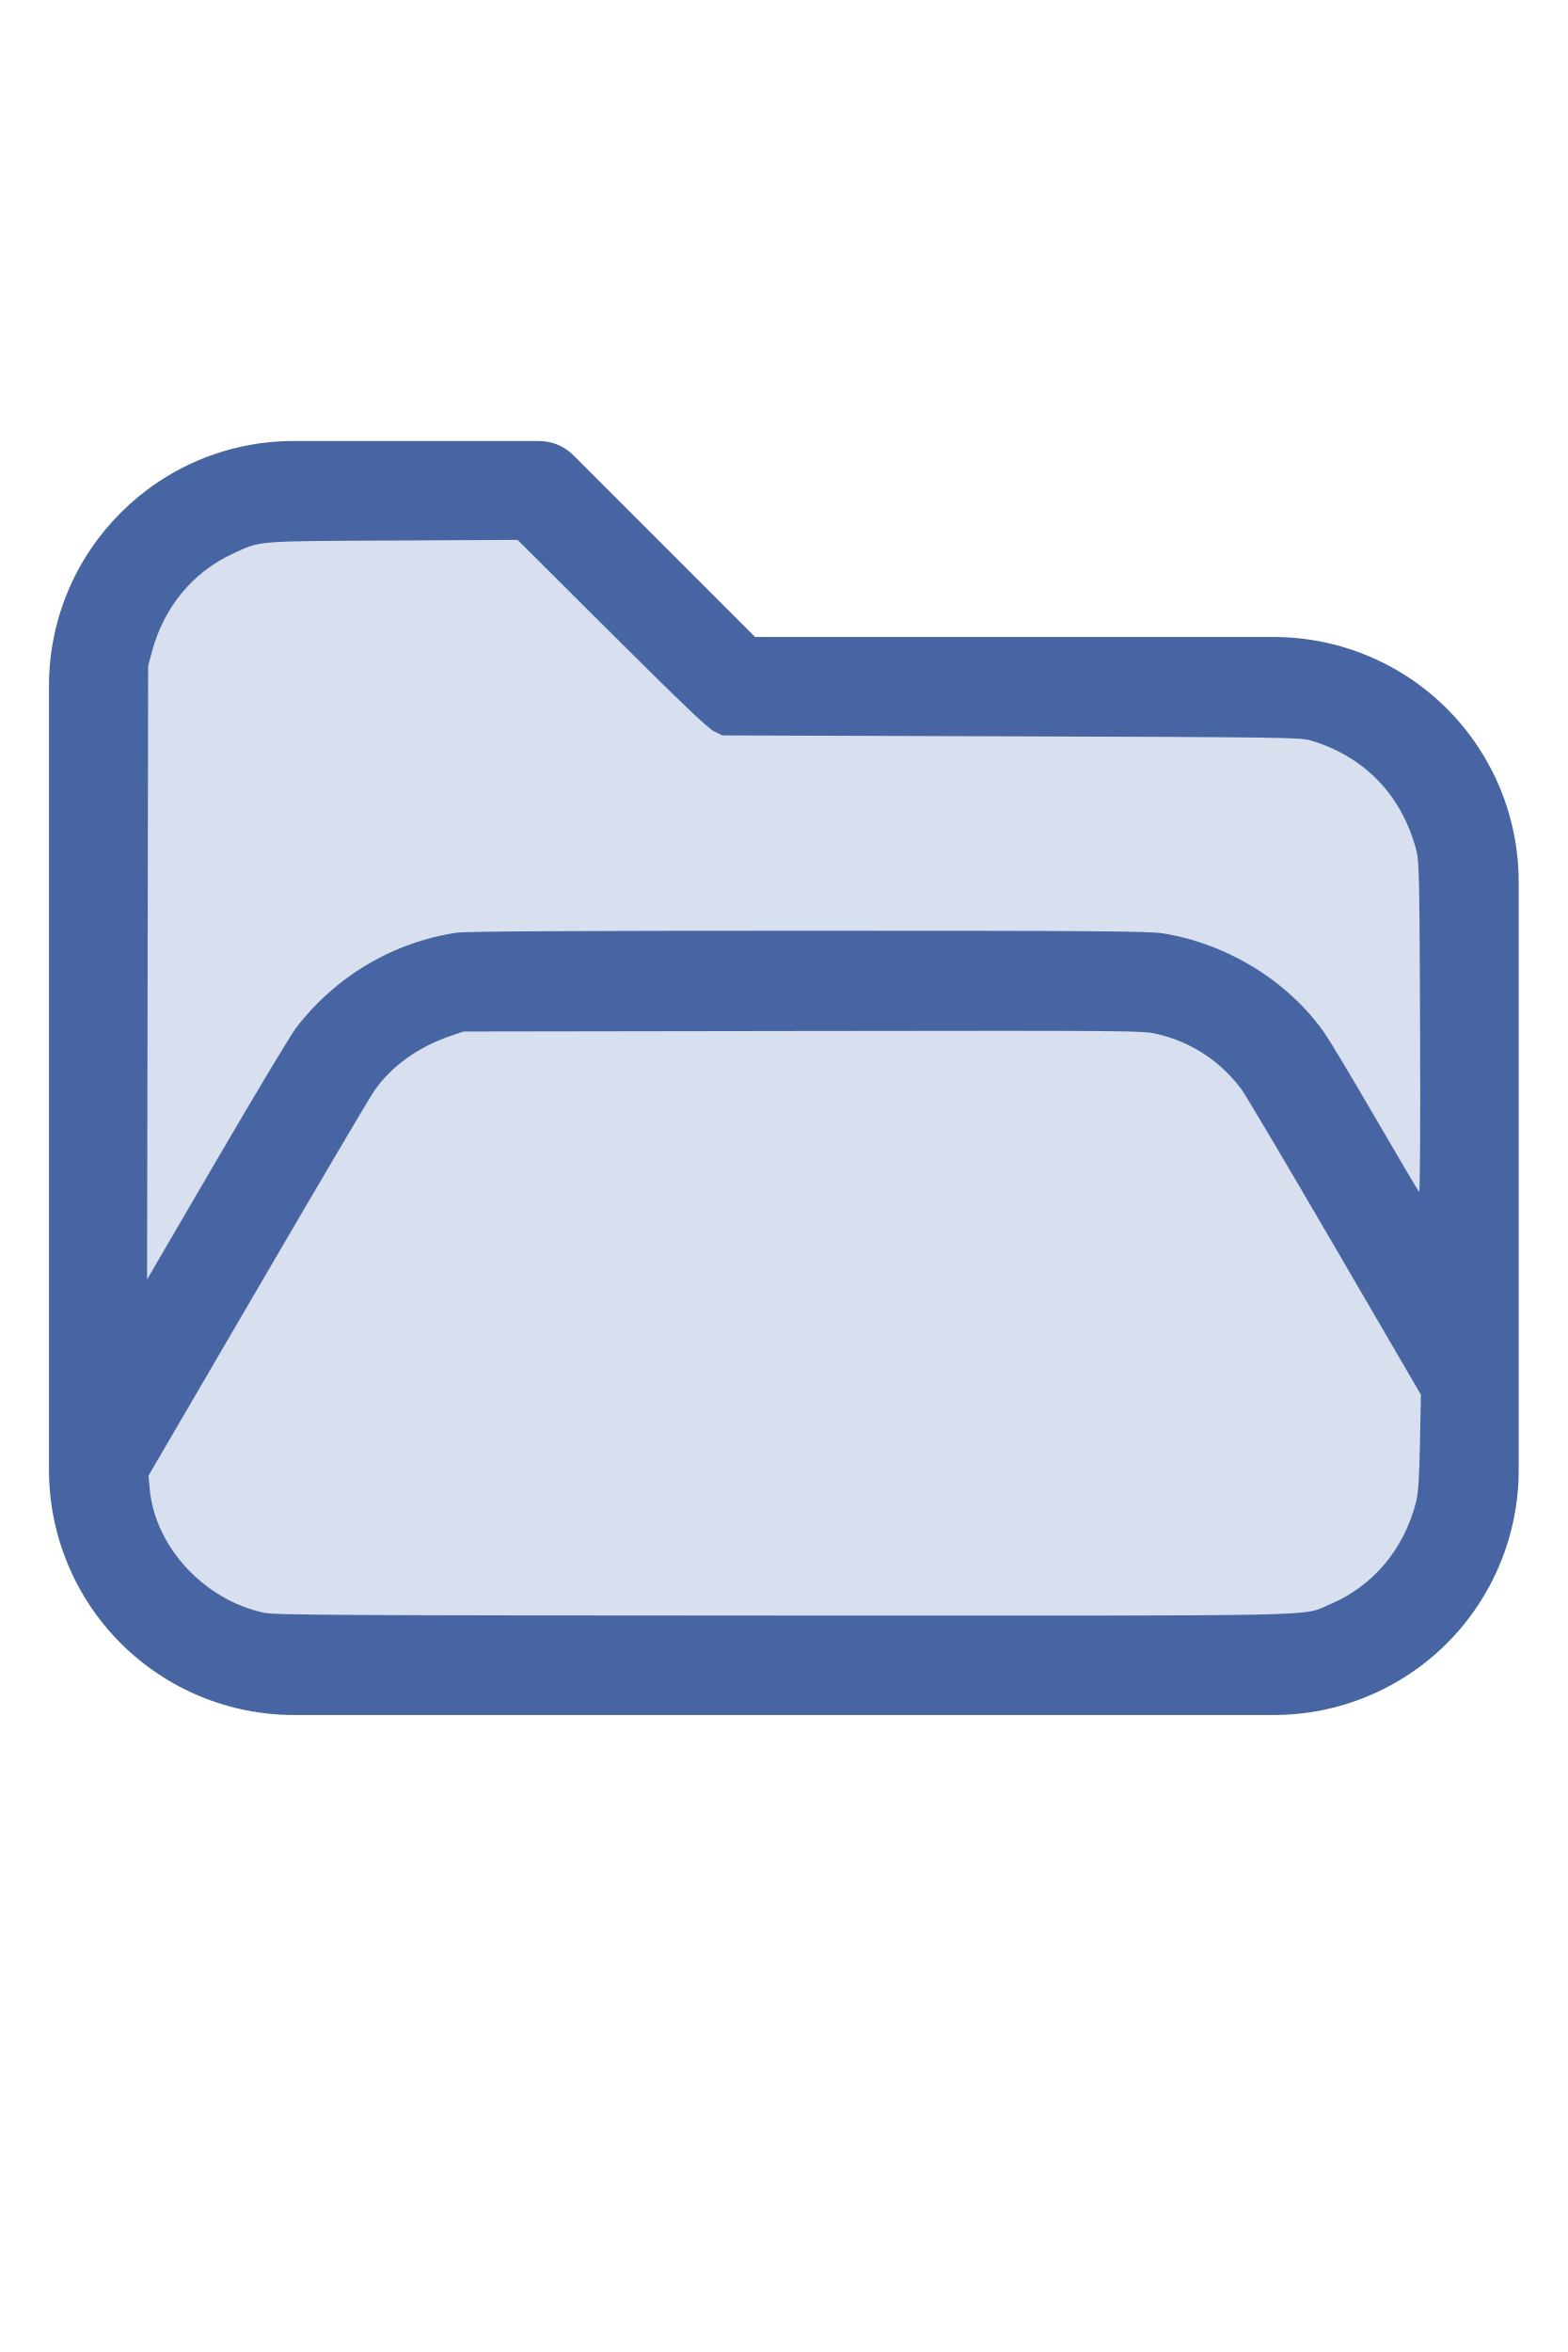
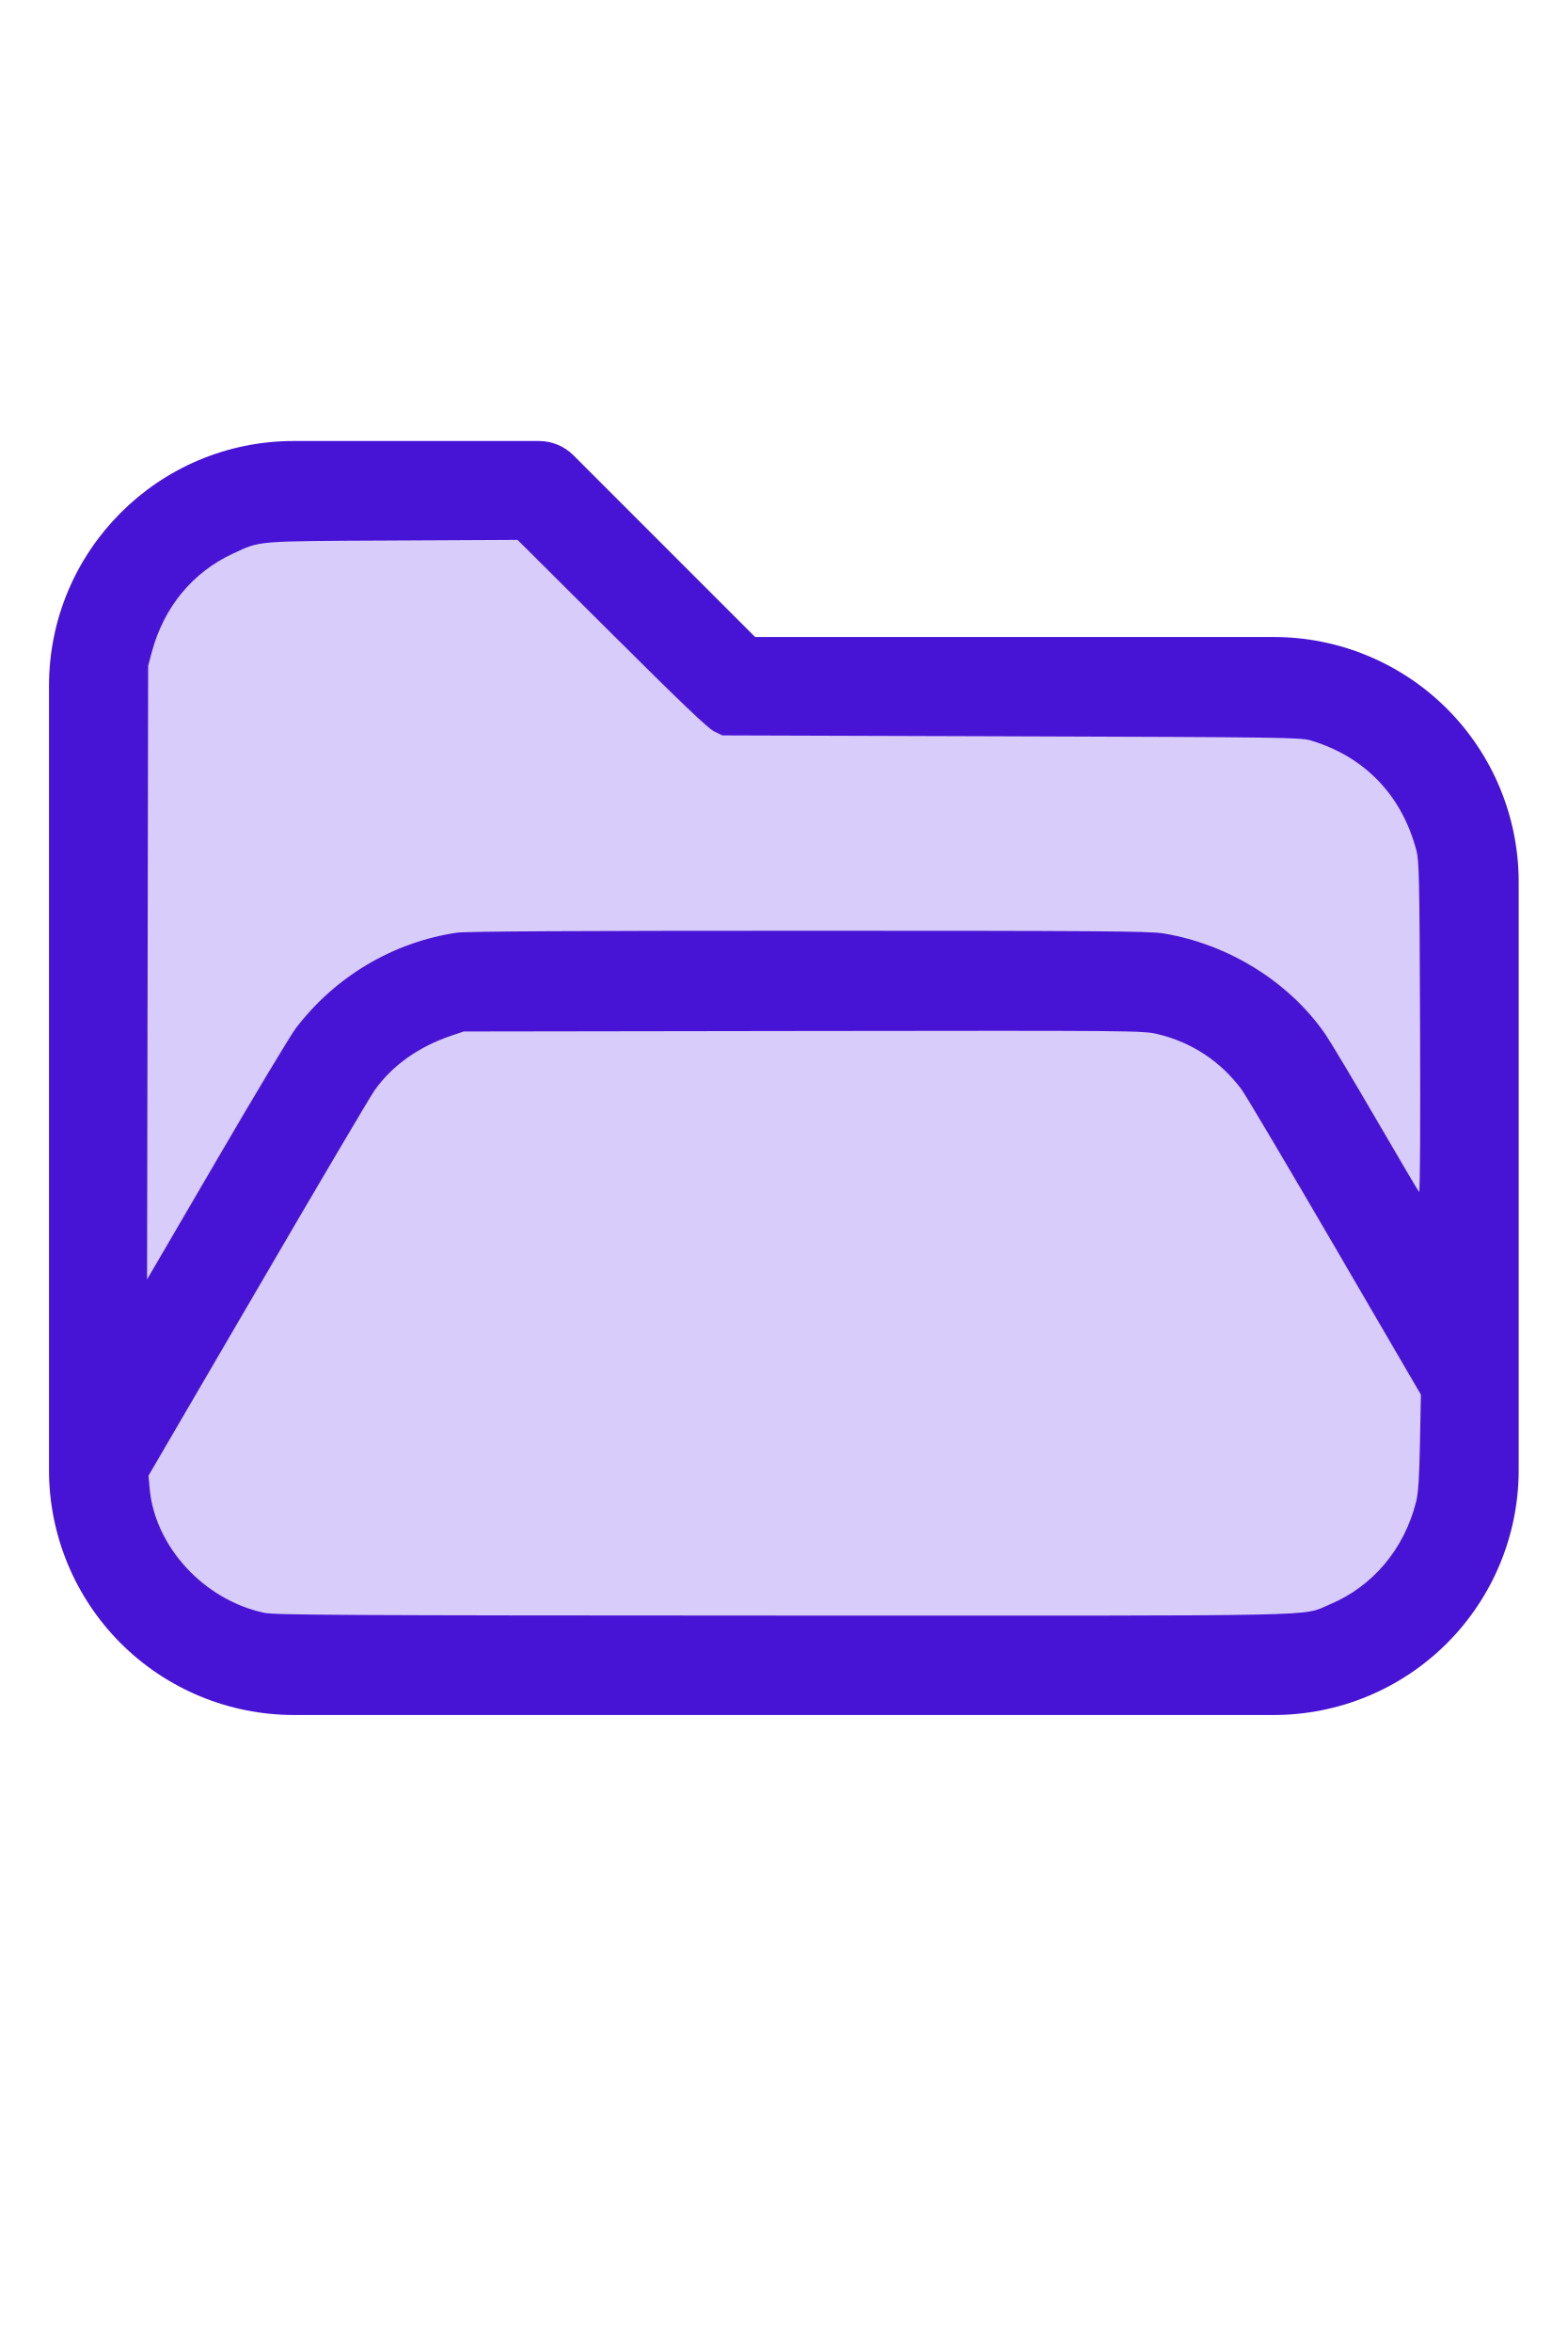
<svg xmlns="http://www.w3.org/2000/svg" version="1.1" width="16" height="24" viewBox="0 0 32 32" xml:space="preserve">
-   <g style="fill:#4665A2;">
+   <g style="fill:#4714D5;">
    <path d="M1,5.998l0,16.002c-0,1.326 0.527,2.598 1.464,3.536c0.938,0.937 2.21,1.464 3.536,1.464c5.322,0 14.678,-0 20,0c1.326,0 2.598,-0.527 3.536,-1.464c0.937,-0.938 1.464,-2.21 1.464,-3.536c0,-3.486 0,-8.514 0,-12c0,-1.326 -0.527,-2.598 -1.464,-3.536c-0.938,-0.937 -2.21,-1.464 -3.536,-1.464c-0,0 -10.586,0 -10.586,0c0,-0 -3.707,-3.707 -3.707,-3.707c-0.187,-0.188 -0.442,-0.293 -0.707,-0.293l-5.002,0c-2.76,0 -4.998,2.238 -4.998,4.998Zm28,14.415l-3.456,-5.925c-0.538,-0.921 -1.524,-1.488 -2.591,-1.488c-0,0 -12.905,0 -12.906,0c-1.067,0 -2.053,0.567 -2.591,1.488l-4.453,7.635c0.03,0.751 0.342,1.465 0.876,1.998c0.562,0.563 1.325,0.879 2.121,0.879l20,0c0.796,0 1.559,-0.316 2.121,-0.879c0.563,-0.562 0.879,-1.325 0.879,-2.121l0,-1.587Zm0,-3.969l0,-6.444c0,-0.796 -0.316,-1.559 -0.879,-2.121c-0.562,-0.563 -1.325,-0.879 -2.121,-0.879c-7.738,0 -11,0 -11,0c-0.265,0 -0.52,-0.105 -0.707,-0.293c-0,0 -3.707,-3.707 -3.707,-3.707c-0,0 -4.588,0 -4.588,0c-1.656,0 -2.998,1.342 -2.998,2.998l0,12.16l2.729,-4.677c0.896,-1.536 2.54,-2.481 4.318,-2.481c3.354,0 9.552,0 12.906,0c1.778,0 3.422,0.945 4.318,2.481l1.729,2.963Z" id="path2" />
  </g>
-   <g style="fill:#D8DFEE;stroke-width:0;">
+   <g style="fill:#D8CCFA;stroke-width:0;">
    <path d="M 5.388,24.913 C 4.16,24.651 3.157,23.559 3.054,22.371 L 3.031,22.116 5.261,18.294 C 6.487,16.191 7.56,14.373 7.645,14.253 8.004,13.746 8.542,13.363 9.21,13.137 l 0.255,-0.086 6.929,-0.01 c 6.805,-0.009 6.935,-0.008 7.234,0.063 0.696,0.165 1.29,0.557 1.715,1.13 0.082,0.11 0.939,1.557 1.905,3.215 l 1.756,3.014 -0.019,0.972 c -0.014,0.725 -0.034,1.032 -0.078,1.209 -0.243,0.971 -0.887,1.735 -1.772,2.103 -0.588,0.244 0.247,0.227 -11.162,0.224 -9.028,-0.003 -10.364,-0.01 -10.586,-0.057 z" id="path199" />
    <path d="M 3.013,11.85 3.024,5.588 3.102,5.297 C 3.348,4.386 3.936,3.676 4.757,3.297 5.329,3.033 5.181,3.045 8.013,3.031 l 2.552,-0.013 1.919,1.911 c 1.404,1.398 1.964,1.933 2.089,1.995 l 0.171,0.084 5.898,0.019 c 5.553,0.018 5.91,0.023 6.116,0.085 1.102,0.332 1.857,1.118 2.154,2.244 0.056,0.214 0.064,0.564 0.075,3.622 0.008,2.032 -5.42e-4,3.371 -0.02,3.349 -0.018,-0.02 -0.414,-0.691 -0.88,-1.492 -0.466,-0.801 -0.931,-1.578 -1.033,-1.727 -0.736,-1.069 -1.984,-1.844 -3.316,-2.06 -0.28,-0.045 -1.345,-0.053 -7.239,-0.053 -4.714,-1.09e-4 -6.993,0.012 -7.172,0.039 -1.3,0.193 -2.477,0.89 -3.284,1.944 -0.108,0.141 -0.836,1.353 -1.618,2.695 L 3.002,18.111 Z" id="path201" />
  </g>
</svg>
